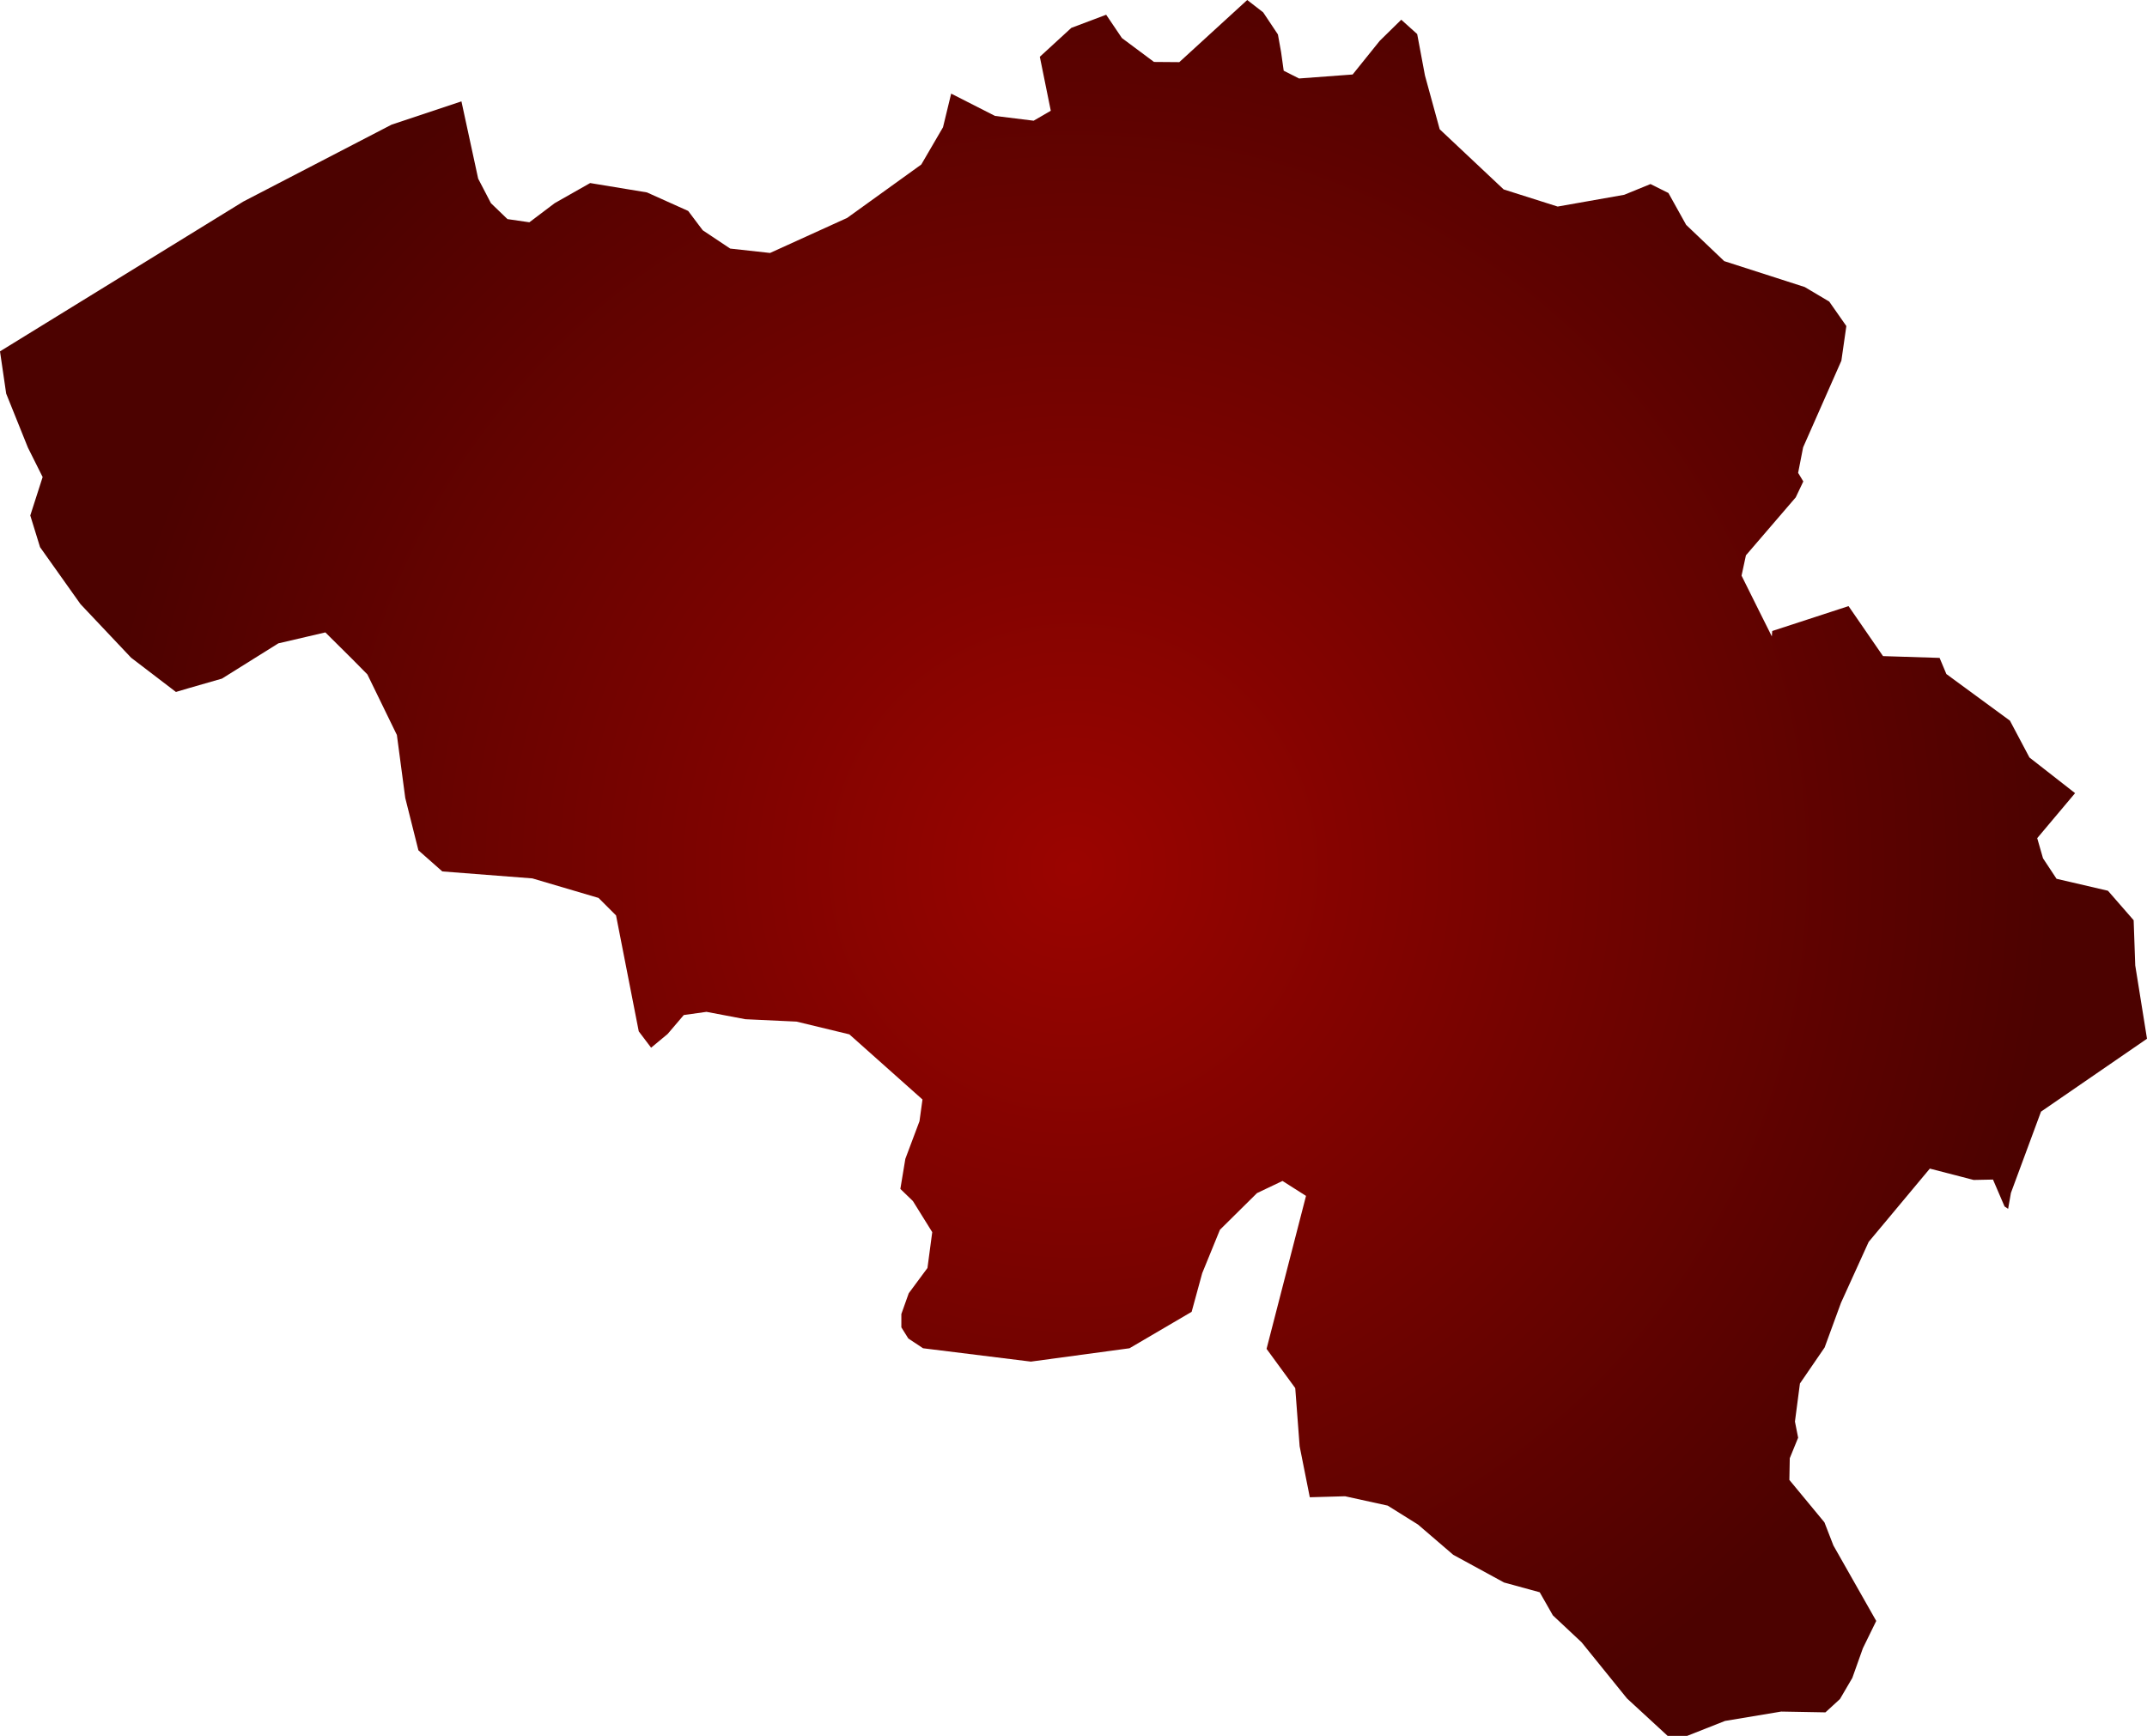
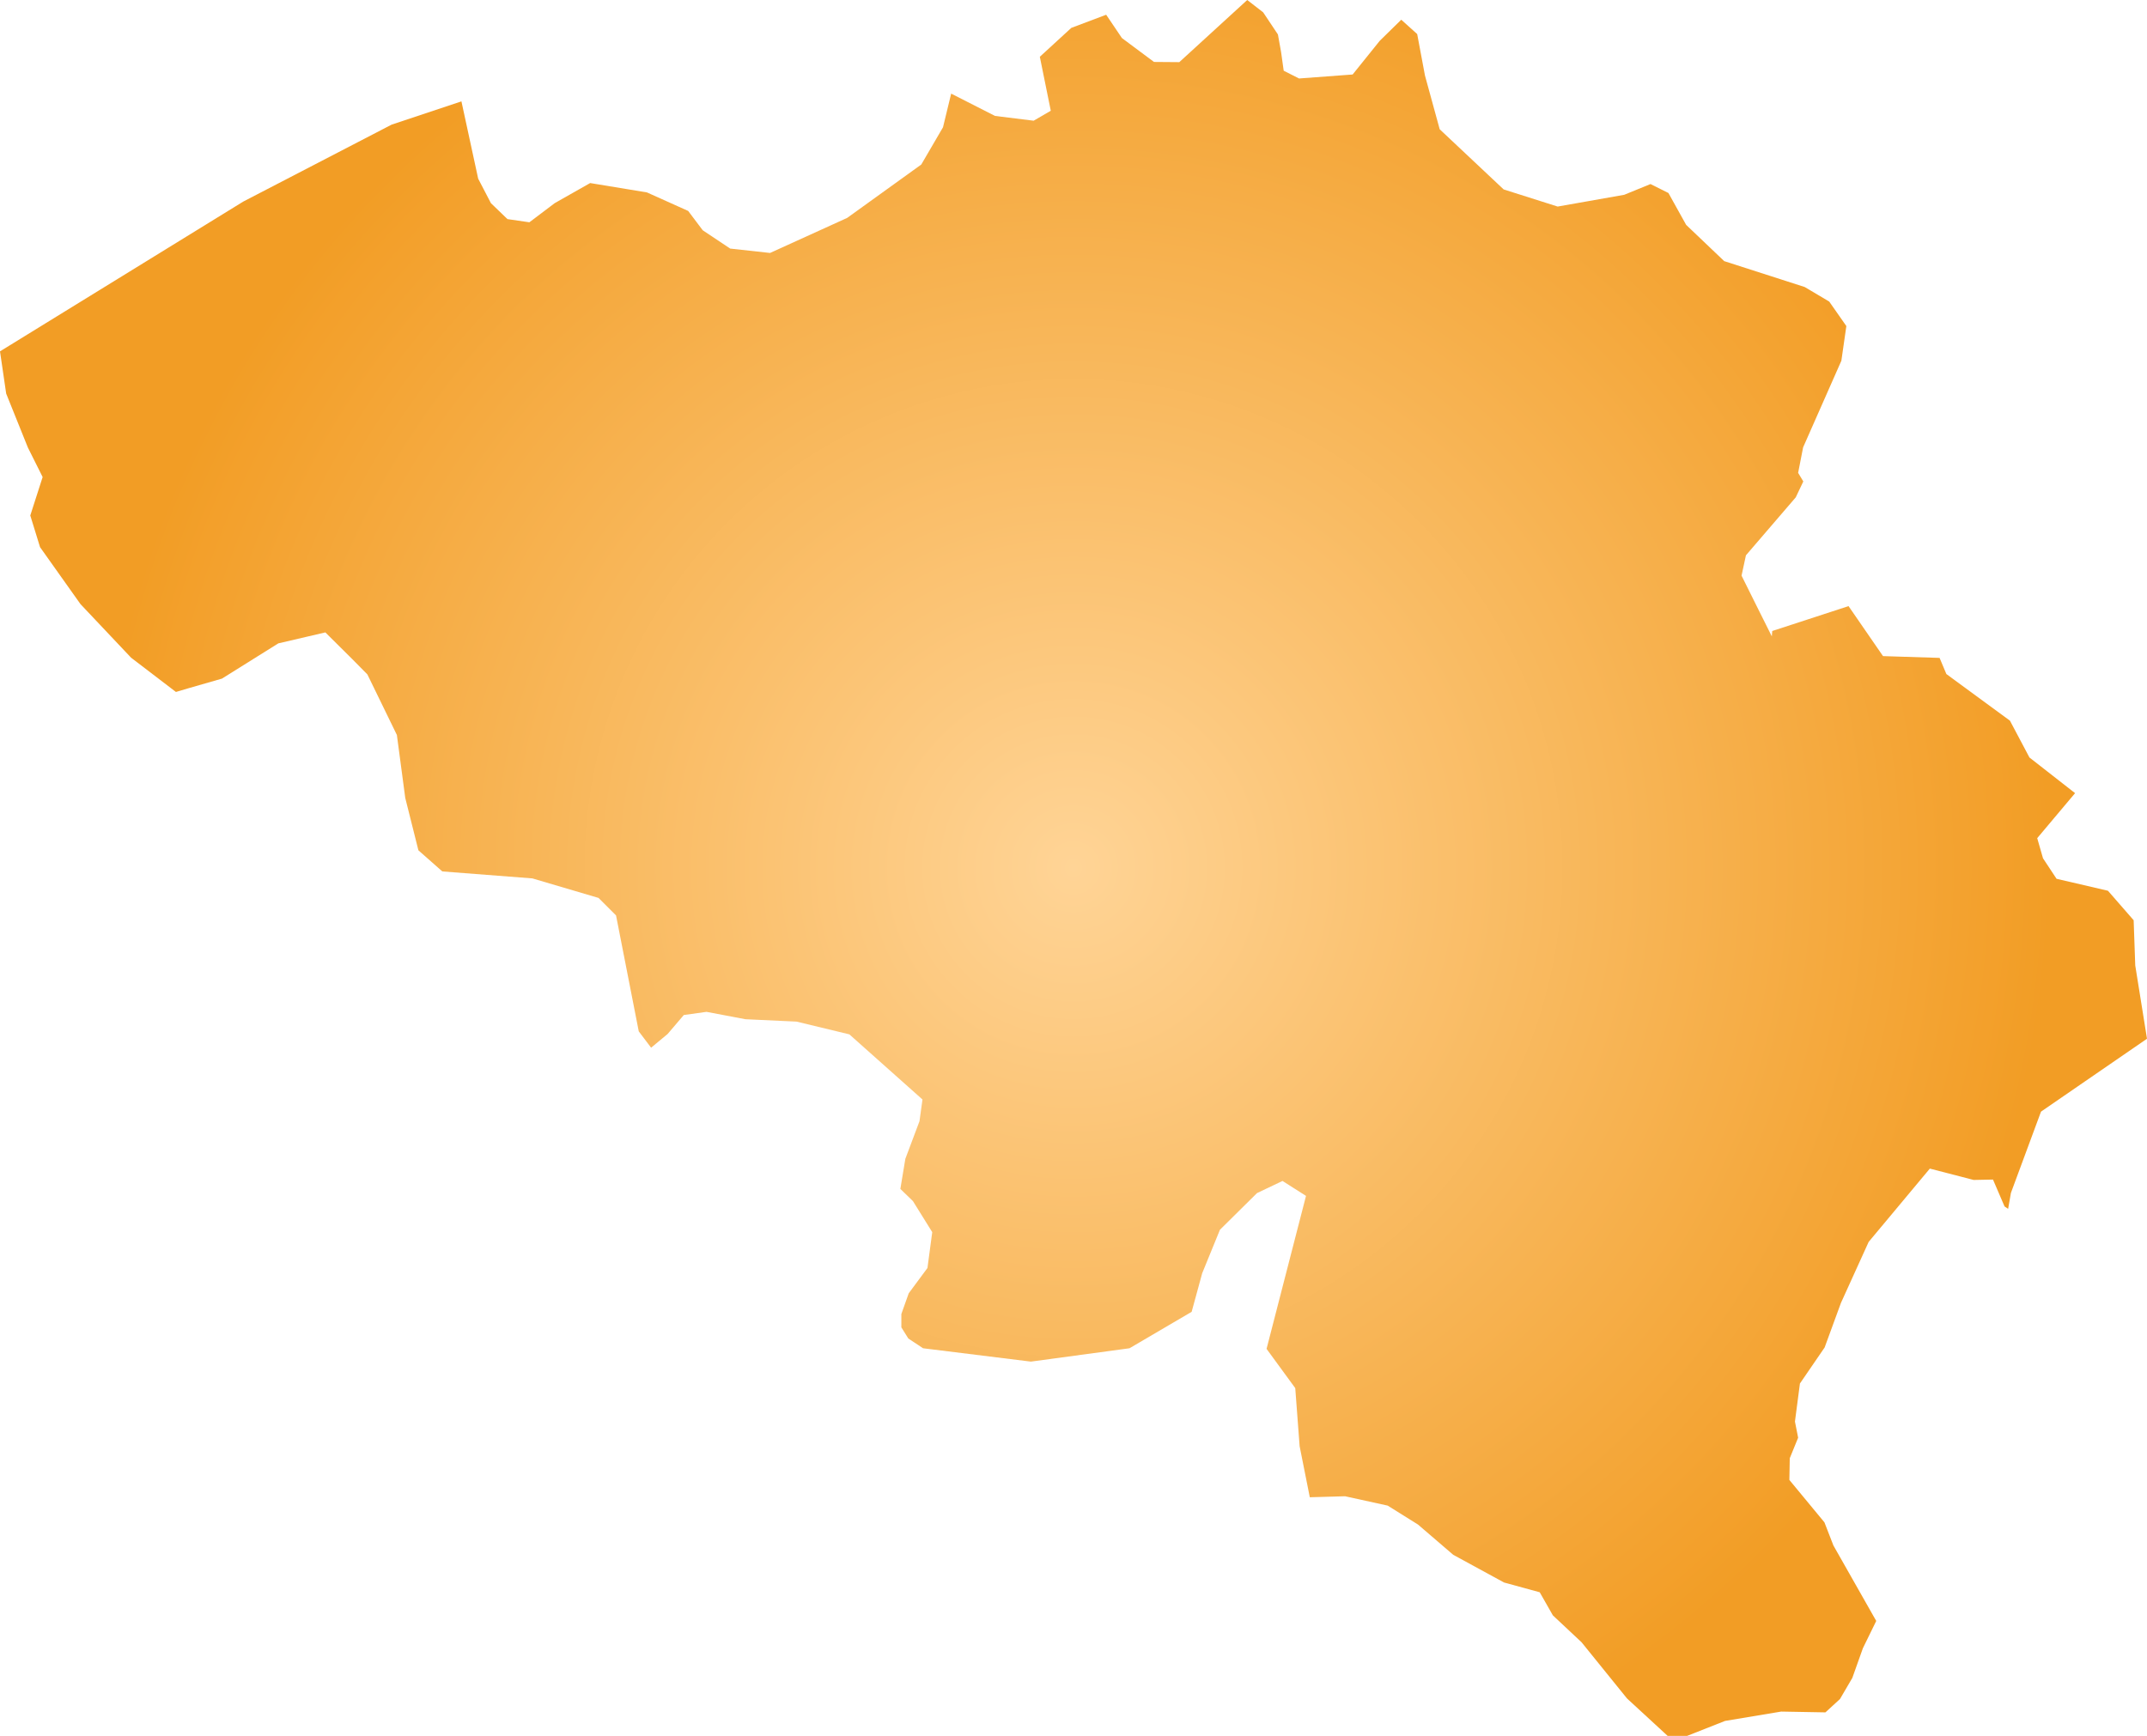
<svg xmlns="http://www.w3.org/2000/svg" width="10.776" height="8.715" viewBox="0 0 10.776 8.715">
  <defs>
    <radialGradient id="radial-gradient" cx="5.388" cy="4.357" r="4.9" gradientUnits="userSpaceOnUse">
-       <stop offset="0" stop-color="#9b0400" />
-       <stop offset="1" stop-color="#4c0200" />
+       <stop offset="0" stop-color="#ffd496" />
+       <stop offset="1" stop-color="#f29d25" />
    </radialGradient>
  </defs>
  <g id="Layer_2" data-name="Layer 2">
    <g id="Layer_1-2" data-name="Layer 1">
      <path id="BE" d="M6.43.262l.013.093L6.52.394l.269-.02L6.925.205,7.033.099l.08.072.039.208.074.27.321.302.271.086L8.152.978,8.284.924l.09.045.089.16.191.182.404.13.123.073.086.123-.025.174-.192.435-.025.128.026.043-.038.08-.25.291-.022.102.083.167.069.138.002-.027.383-.125.173.251.284.009.034.081.319.234.098.185.229.179-.19.226.029.101.068.103.258.06.129.148.008.227.059.368-.532.366-.151.408-.014.08-.018-.012-.058-.135-.097.002-.22-.057-.307.368-.139.306-.082.224-.124.181-.025.191.016.081-.042.103-.002.109.176.213.045.116.215.379-.067.137-.053.149-.062.106-.073.067L8.94,8.593l-.282.047-.19.075H8.37l-.204-.188-.228-.282L7.794,8.11l-.066-.116-.179-.049-.255-.139-.177-.152-.152-.095-.214-.047-.177.005-.051-.256-.022-.292-.144-.197.198-.768-.118-.075-.128.061-.186.184-.089.218-.053.194-.312.183-.495.067-.541-.067L4.559,6.72l-.035-.056V6.597l.037-.104.094-.127.024-.18L4.582,6.03l-.063-.061.025-.151.071-.189L4.63,5.52l-.367-.327-.265-.064-.257-.012L3.546,5.08l-.114.016-.081.095-.083.069-.062-.082-.114-.582-.088-.088L2.672,4.41,2.22,4.375,2.1,4.269l-.066-.263L1.992,3.69l-.148-.304-.076-.077-.135-.134-.236.055-.283.177-.167.048-.064.019L.658,3.302.404,3.033.201,2.747.152,2.588l.062-.193L.14,2.247.031,1.976,0,1.764l1.221-.752L1.965.626,2.316.509,2.4.897l.064.123.083.08.11.016.127-.096L2.962.919l.285.047.207.093.073.097.138.092.2.022.387-.176L4.624.826,4.733.639,4.774.47l.22.112.194.024.086-.05L5.219.285,5.377.14,5.552.074l.079.117.161.12.127.001L6.26,0l.08.062.074.111Z" fill="url(#radial-gradient)" />
    </g>
  </g>
</svg>
